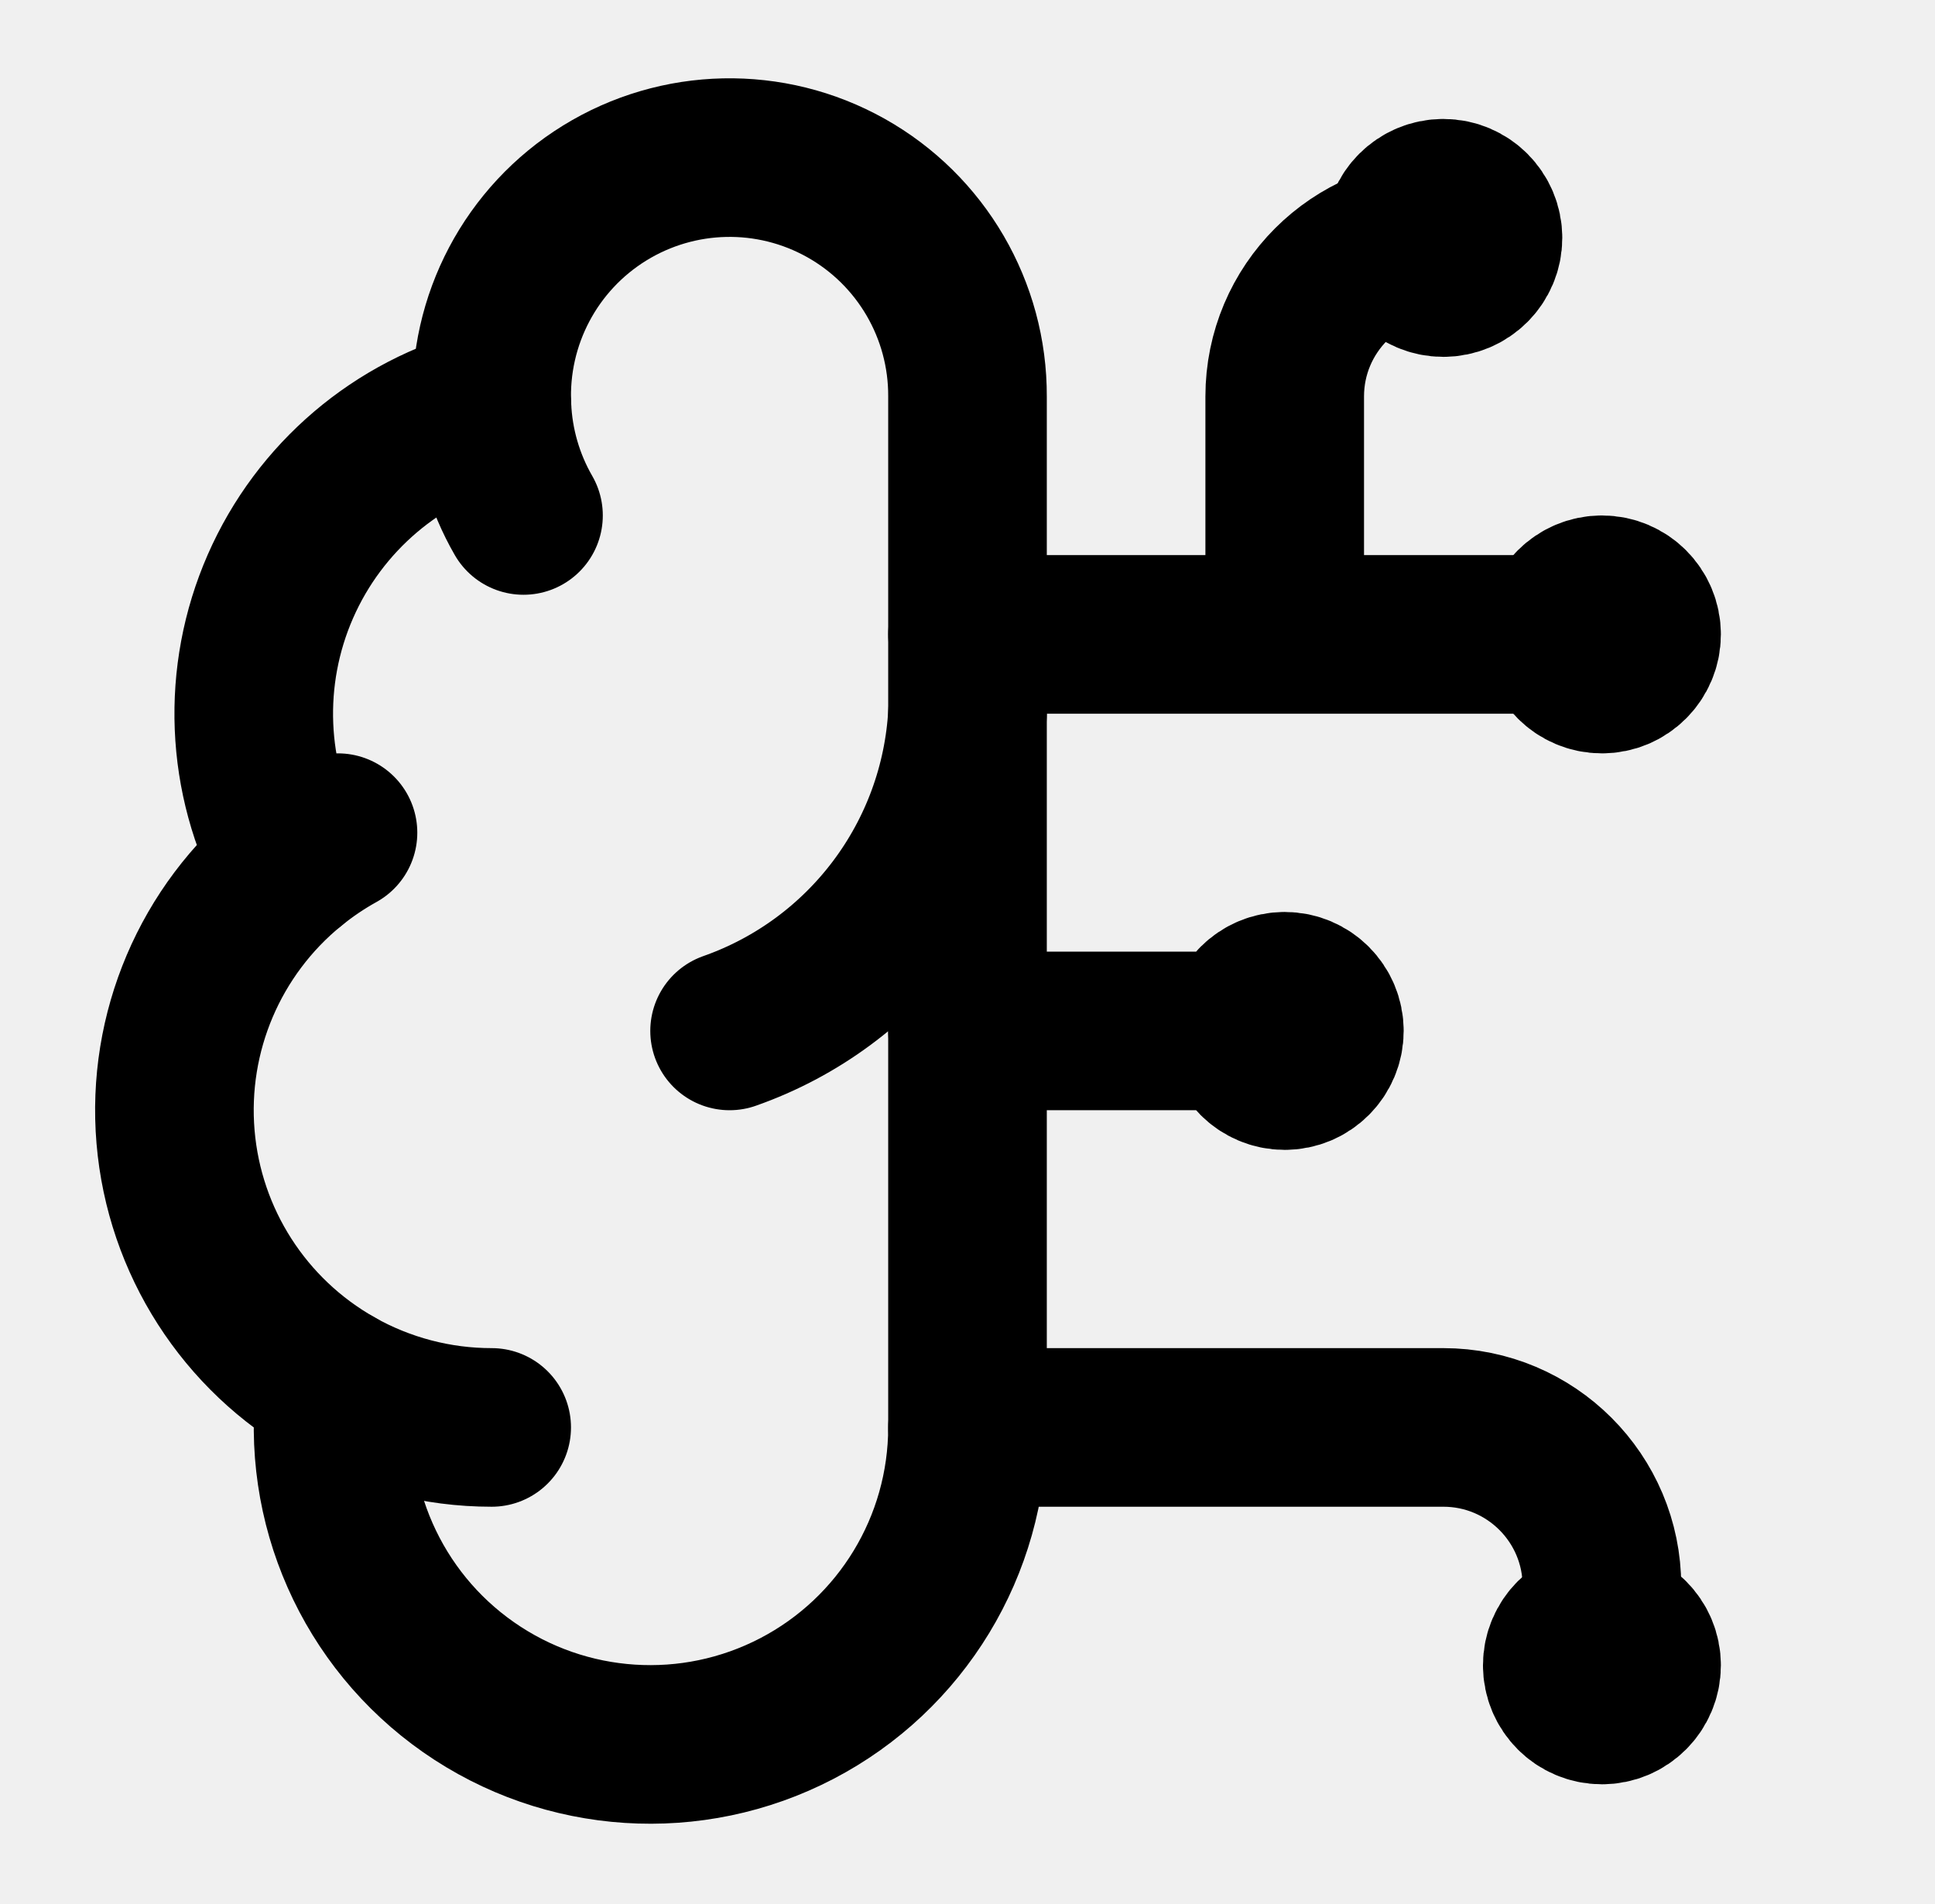
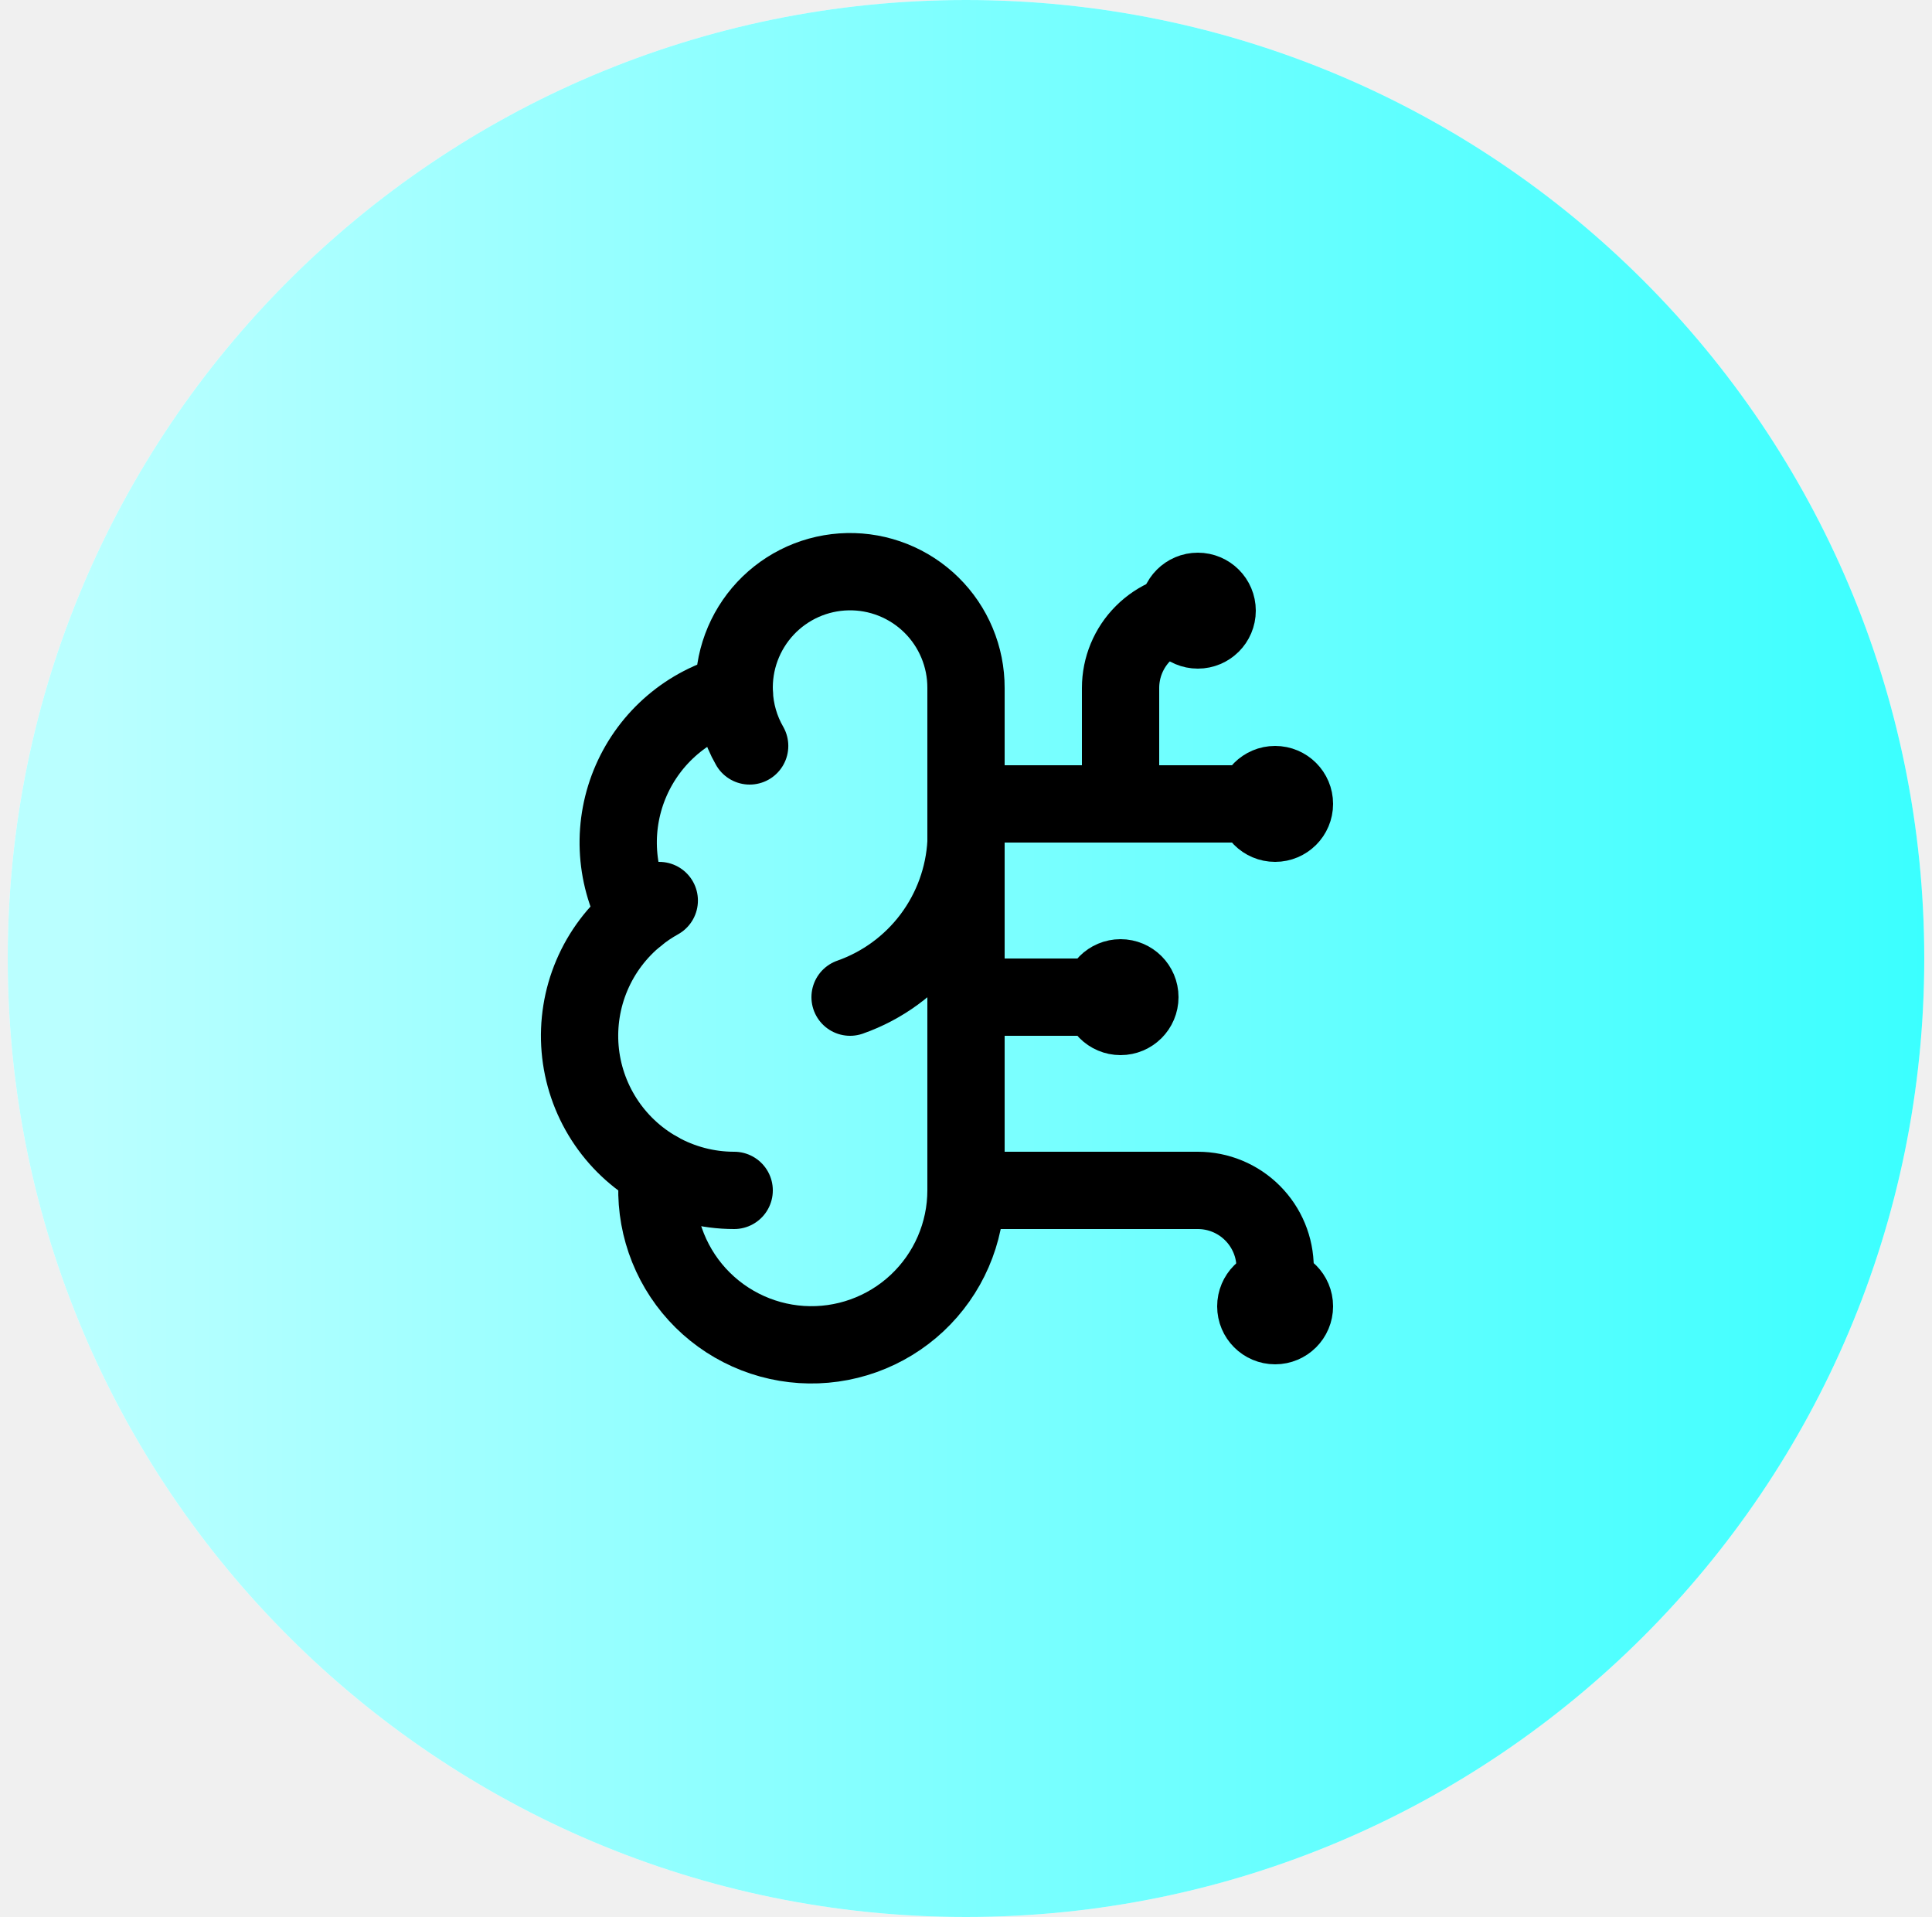
- <svg xmlns="http://www.w3.org/2000/svg" width="61" height="60" fill="none">
-   <g stroke="#000" stroke-width="5" stroke-linecap="round" stroke-linejoin="round">
-     <path d="M30.5 12.5a7.5 7.5 0 1 0-14.992.313 10.002 10.002 0 0 0-6.315 14.425 10 10 0 0 0 1.39 16.47A10 10 0 1 0 30.5 45V12.5Z" />
-     <path d="M23 32.5a11.25 11.25 0 0 0 7.5-10M15.508 12.813a7.5 7.5 0 0 0 .995 3.437M9.192 27.24a9.994 9.994 0 0 1 1.463-.99M15.5 45a10 10 0 0 1-4.917-1.29M30.5 32.5h10M30.5 45h15a5 5 0 0 1 5 5v2.5M30.5 20h20M40.5 20v-7.5a5 5 0 0 1 5-5M40.5 33.75a1.25 1.25 0 1 0 0-2.5 1.25 1.25 0 0 0 0 2.5Z" />
-     <path d="M45.5 8.75a1.25 1.25 0 1 0 0-2.5 1.25 1.25 0 0 0 0 2.5ZM50.5 53.75a1.25 1.25 0 1 0 0-2.5 1.25 1.25 0 0 0 0 2.5ZM50.5 21.25a1.25 1.25 0 1 0 0-2.5 1.25 1.25 0 0 0 0 2.5Z" />
-   </g>
+ <svg xmlns="http://www.w3.org/2000/svg" width="125" height="124" viewBox="0 0 125 124" fill="none">
+   <rect x="0.5" width="124" height="124" rx="62" fill="white" />
+   <rect x="0.5" width="124" height="124" rx="62" fill="url(#paint0_linear_5260_14210)" />
+   <path d="M62.5 44.5C62.503 43.5 62.306 42.51 61.92 41.587C61.535 40.664 60.969 39.828 60.256 39.127C59.542 38.427 58.696 37.876 57.767 37.507C56.837 37.138 55.843 36.959 54.844 36.98C53.844 37.001 52.859 37.221 51.945 37.628C51.032 38.036 50.21 38.621 49.526 39.351C48.843 40.081 48.312 40.94 47.965 41.878C47.618 42.816 47.463 43.814 47.508 44.813C46.038 45.191 44.674 45.898 43.518 46.881C42.362 47.864 41.446 49.097 40.837 50.487C40.229 51.877 39.944 53.387 40.006 54.903C40.068 56.419 40.473 57.902 41.193 59.238C39.928 60.265 38.934 61.586 38.296 63.085C37.658 64.584 37.397 66.217 37.533 67.84C37.67 69.464 38.202 71.029 39.082 72.4C39.962 73.771 41.164 74.907 42.583 75.708C42.407 77.063 42.512 78.44 42.89 79.754C43.268 81.067 43.911 82.29 44.779 83.345C45.648 84.4 46.724 85.266 47.941 85.889C49.157 86.513 50.489 86.88 51.852 86.969C53.217 87.057 54.584 86.865 55.871 86.404C57.158 85.943 58.337 85.224 59.334 84.29C60.332 83.355 61.128 82.227 61.672 80.973C62.217 79.719 62.499 78.367 62.5 77V44.5Z" stroke="black" stroke-width="5" stroke-linecap="round" stroke-linejoin="round" />
+   <path d="M55 64.5C57.099 63.762 58.932 62.417 60.267 60.638C61.602 58.858 62.379 56.722 62.5 54.5" stroke="black" stroke-width="5" stroke-linecap="round" stroke-linejoin="round" />
+   <path d="M47.508 44.812C47.557 46.022 47.899 47.201 48.503 48.25" stroke="black" stroke-width="5" stroke-linecap="round" stroke-linejoin="round" />
+   <path d="M41.192 59.24C41.65 58.867 42.139 58.536 42.655 58.25" stroke="black" stroke-width="5" stroke-linecap="round" stroke-linejoin="round" />
+   <path d="M47.501 77C45.778 77.001 44.084 76.556 42.583 75.71" stroke="black" stroke-width="5" stroke-linecap="round" stroke-linejoin="round" />
+   <path d="M62.5 64.5H72.5" stroke="black" stroke-width="5" stroke-linecap="round" stroke-linejoin="round" />
+   <path d="M62.5 77H77.5C78.826 77 80.098 77.527 81.035 78.465C81.973 79.402 82.5 80.674 82.5 82V84.5" stroke="black" stroke-width="5" stroke-linecap="round" stroke-linejoin="round" />
+   <path d="M62.5 52H82.5" stroke="black" stroke-width="5" stroke-linecap="round" stroke-linejoin="round" />
+   <path d="M72.5 52V44.5C72.5 43.174 73.027 41.902 73.965 40.965C74.902 40.027 76.174 39.5 77.5 39.5" stroke="black" stroke-width="5" stroke-linecap="round" stroke-linejoin="round" />
+   <path d="M72.5 65.75C73.19 65.75 73.75 65.19 73.75 64.5C73.75 63.81 73.19 63.25 72.5 63.25C71.81 63.25 71.25 63.81 71.25 64.5C71.25 65.19 71.81 65.75 72.5 65.75Z" stroke="black" stroke-width="5" stroke-linecap="round" stroke-linejoin="round" />
+   <path d="M77.5 40.75C78.19 40.75 78.75 40.19 78.75 39.5C78.75 38.81 78.19 38.25 77.5 38.25C76.81 38.25 76.25 38.81 76.25 39.5C76.25 40.19 76.81 40.75 77.5 40.75Z" stroke="black" stroke-width="5" stroke-linecap="round" stroke-linejoin="round" />
+   <path d="M82.5 85.75C83.19 85.75 83.75 85.19 83.75 84.5C83.75 83.81 83.19 83.25 82.5 83.25C81.81 83.25 81.25 83.81 81.25 84.5C81.25 85.19 81.81 85.75 82.5 85.75Z" stroke="black" stroke-width="5" stroke-linecap="round" stroke-linejoin="round" />
+   <path d="M82.5 53.25C83.19 53.25 83.75 52.69 83.75 52C83.75 51.31 83.19 50.75 82.5 50.75C81.81 50.75 81.25 51.31 81.25 52C81.25 52.69 81.81 53.25 82.5 53.25Z" stroke="black" stroke-width="5" stroke-linecap="round" stroke-linejoin="round" />
+   <defs>
+     <linearGradient id="paint0_linear_5260_14210" x1="0.499" y1="62" x2="124.501" y2="62" gradientUnits="userSpaceOnUse">
+       <stop offset="0.041" stop-color="#BAFFFF" />
+       <stop offset="1" stop-color="#3BFFFF" />
+     </linearGradient>
+   </defs>
</svg>
